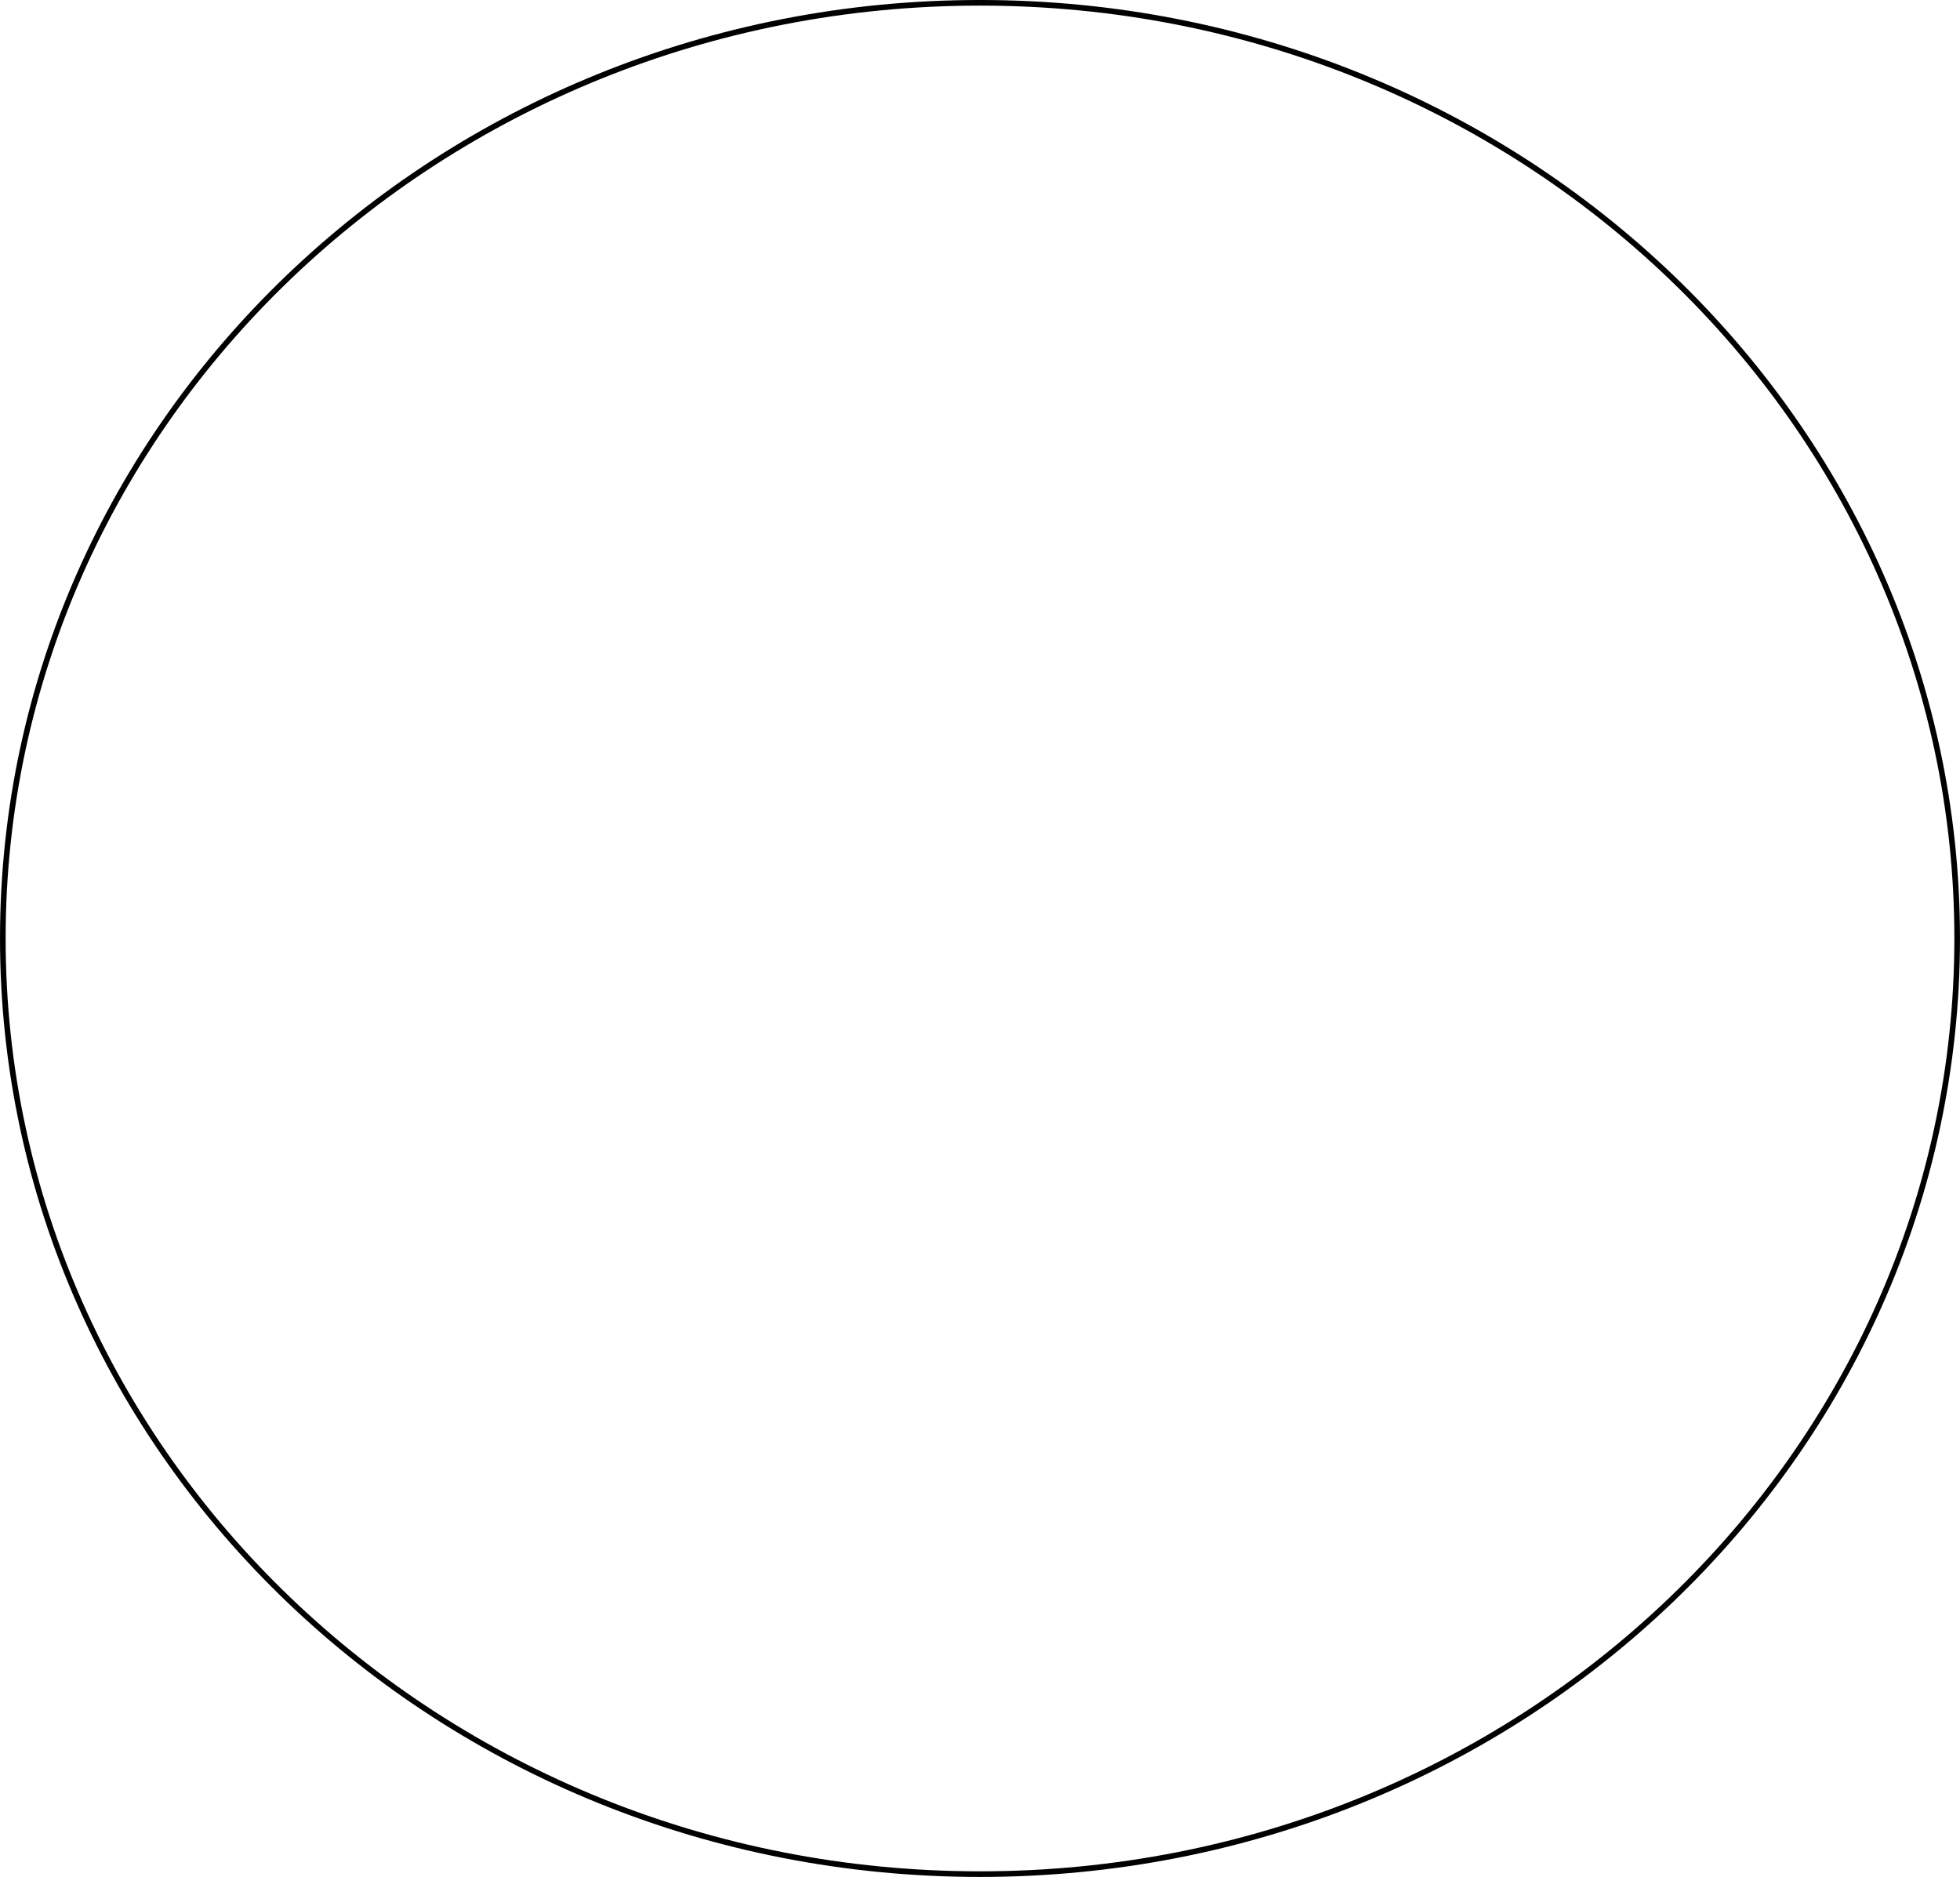
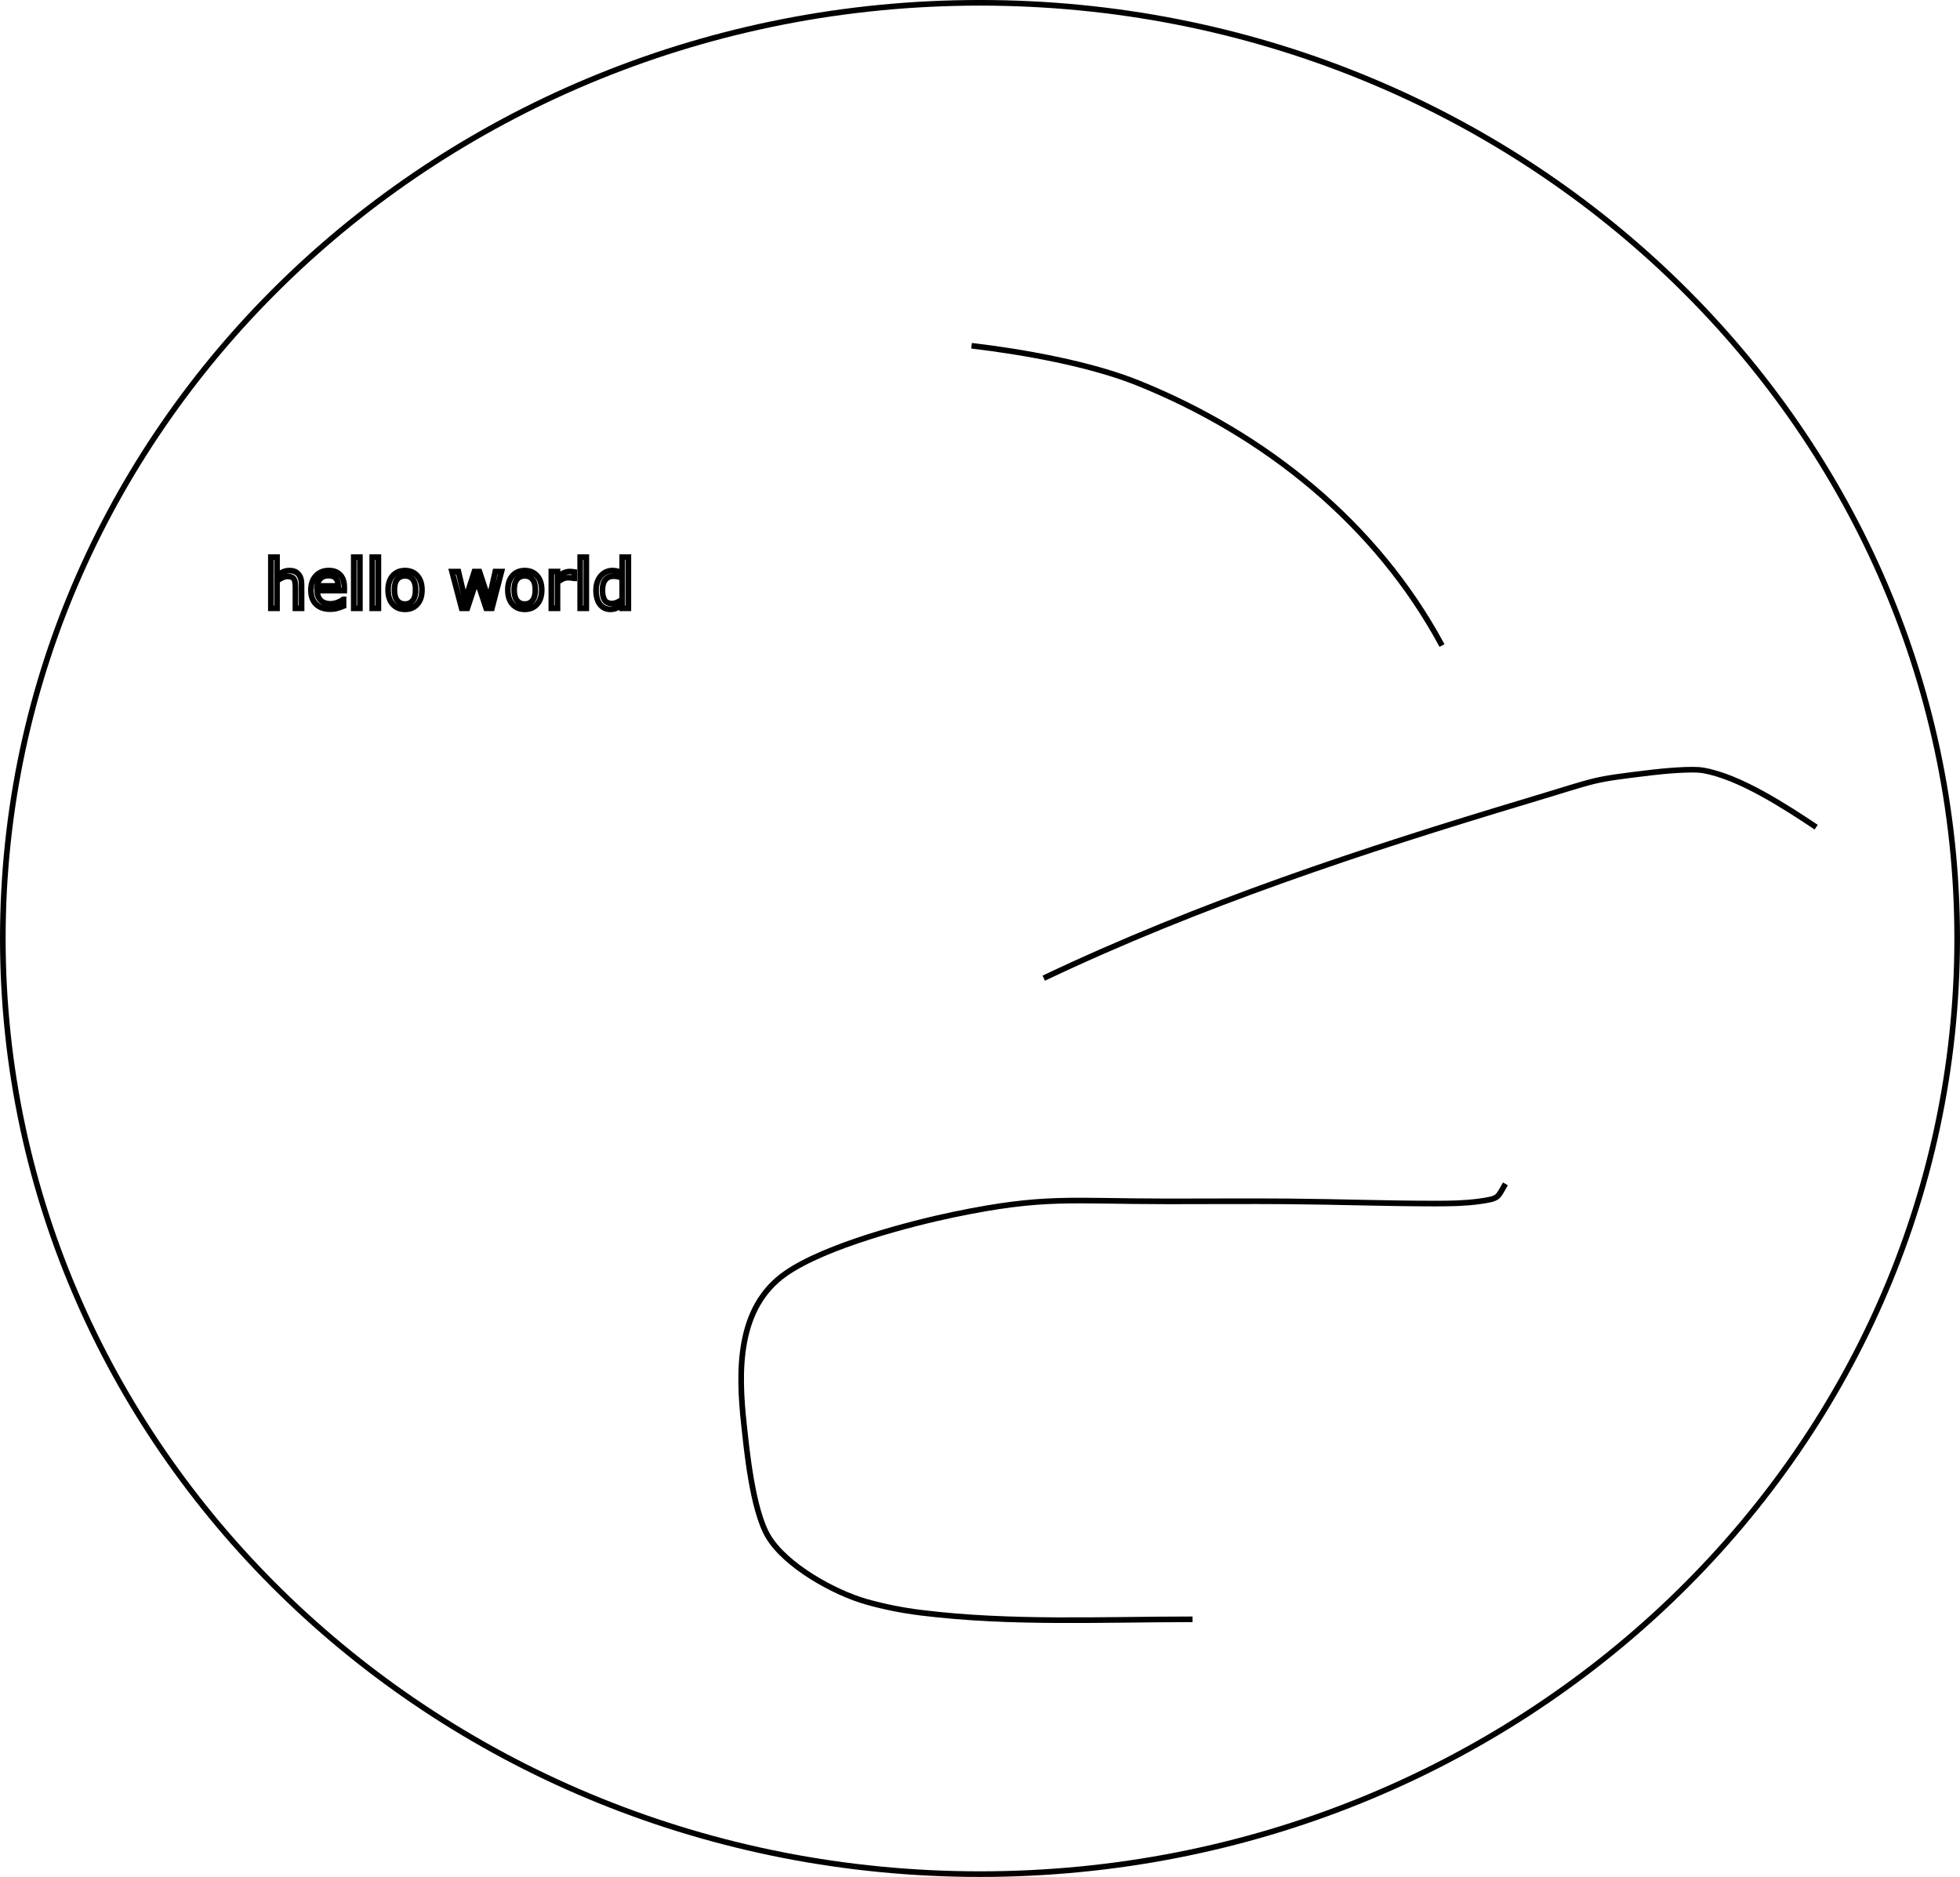
<svg xmlns="http://www.w3.org/2000/svg" width="92.328mm" height="88.41mm" viewBox="0 0 92.328 88.41" version="1.1" id="svg1">
-   <defs id="defs1" />
+   <defs id="defs1">
+     <rect x="190.503" y="92.719" width="145.312" height="55.32" id="rect1" />
+   </defs>
  <g id="layer1" transform="translate(-58.83617,-104.295)">
    <ellipse style="fill:none;stroke:#000000;stroke-width:0.265" id="path1" cx="105" cy="148.5" rx="46.031" ry="44.073" />
  </g>
+   <text xml:space="preserve" style="font-size:21.816px;text-align:start;writing-mode:lr-tb;direction:ltr;text-anchor:start;fill:none;stroke:none;stroke-width:1.821" x="21.966" y="38.56" id="text3" transform="scale(0.740458,1.350515)">
+     <tspan id="tspan3" style="fill:none;stroke-width:1.821;stroke:none" x="21.966" y="38.56" />
+   </text>
+   <path style="fill:none;fill-opacity:1;stroke:#000000;stroke-width:0.265" d="M 67.927,30.407 C 64.835,24.66 59.591,20.452 53.599,18.038 51.366,17.139 48.197,16.572 45.766,16.286" id="path2" />
+   <path style="fill:none;fill-opacity:1;stroke:#000000;stroke-width:0.265" d="m 49.167,46.075 c 7.316,-3.477 15.034,-6.025 22.78,-8.349 3.507,-1.052 2.877,-0.977 5.875,-1.34 0.531,-0.064 1.855,-0.186 2.371,-0.103 1.735,0.278 3.978,1.759 5.36,2.68" id="path3" />
+   <path style="fill:none;fill-opacity:1;stroke:#000000;stroke-width:0.265" d="m 70.916,55.764 c -0.389,0.649 -0.262,0.69 -1.237,0.825 -0.682,0.094 -1.373,0.103 -2.062,0.103 -2.302,0 -4.604,-0.084 -6.906,-0.103 -1.89,-0.015 -3.779,0 -5.669,0 -4.672,0 -5.806,-0.272 -10.101,0.618 -1.997,0.414 -6.051,1.463 -7.937,2.783 -2.301,1.611 -2.23,4.625 -1.958,7.112 0.117,1.075 0.387,3.988 1.134,5.257 0.819,1.392 3.129,2.666 4.638,3.092 0.843,0.238 1.707,0.408 2.577,0.515 4.234,0.521 8.528,0.309 12.781,0.309" id="path4" />
+   <path style="font-size:3.175px;fill:none;stroke:#000000;stroke-width:0.265" d="m 14.207,28.655 h -0.291 v -0.986 q 0,-0.119 -0.014,-0.223 -0.014,-0.105 -0.051,-0.164 -0.039,-0.065 -0.112,-0.096 -0.073,-0.033 -0.189,-0.033 -0.119,0 -0.25,0.059 -0.13,0.059 -0.25,0.15 v 1.293 H 12.759 V 26.243 h 0.291 v 0.873 q 0.136,-0.113 0.282,-0.177 0.146,-0.064 0.299,-0.064 0.281,0 0.428,0.169 0.147,0.169 0.147,0.487 z m 2.011,-0.836 h -1.276 q 0,0.16 0.048,0.279 0.048,0.118 0.132,0.194 0.081,0.074 0.191,0.112 0.112,0.037 0.245,0.037 0.177,0 0.355,-0.07 0.18,-0.071 0.256,-0.14 h 0.015 v 0.318 q -0.147,0.062 -0.301,0.104 -0.153,0.042 -0.322,0.042 -0.431,0 -0.673,-0.233 -0.242,-0.234 -0.242,-0.664 0,-0.425 0.231,-0.674 0.233,-0.25 0.611,-0.25 0.35,0 0.54,0.205 0.191,0.205 0.191,0.581 z m -0.284,-0.223 q -0.002,-0.229 -0.116,-0.355 -0.113,-0.126 -0.346,-0.126 -0.234,0 -0.374,0.138 -0.138,0.138 -0.157,0.343 z m 1.02,1.059 H 16.663 V 26.243 h 0.291 z m 0.871,0 H 17.534 V 26.243 h 0.291 z m 2.053,-0.865 q 0,0.423 -0.217,0.668 -0.217,0.245 -0.581,0.245 -0.367,0 -0.584,-0.245 -0.215,-0.245 -0.215,-0.668 0,-0.423 0.215,-0.668 0.217,-0.246 0.584,-0.246 0.364,0 0.581,0.246 0.217,0.245 0.217,0.668 z m -0.301,0 q 0,-0.336 -0.132,-0.499 -0.132,-0.164 -0.366,-0.164 -0.237,0 -0.369,0.164 -0.13,0.163 -0.13,0.499 0,0.326 0.132,0.495 0.132,0.167 0.367,0.167 0.233,0 0.364,-0.166 0.133,-0.167 0.133,-0.496 z m 4.046,-0.867 -0.451,1.732 h -0.27 l -0.445,-1.335 -0.442,1.335 h -0.268 l -0.456,-1.732 h 0.304 l 0.318,1.341 0.433,-1.341 h 0.24 l 0.443,1.341 0.301,-1.341 z m 1.896,0.867 q 0,0.423 -0.217,0.668 -0.217,0.245 -0.581,0.245 -0.367,0 -0.584,-0.245 -0.215,-0.245 -0.215,-0.668 0,-0.423 0.215,-0.668 0.217,-0.246 0.584,-0.246 0.364,0 0.581,0.246 0.217,0.245 0.217,0.668 z m -0.301,0 q 0,-0.336 -0.132,-0.499 -0.132,-0.164 -0.366,-0.164 -0.237,0 -0.369,0.164 -0.13,0.163 -0.13,0.499 0,0.326 0.132,0.495 0.132,0.167 0.367,0.167 0.233,0 0.364,-0.166 0.133,-0.167 0.133,-0.496 z m 1.832,-0.549 h -0.015 q -0.065,-0.015 -0.127,-0.022 -0.06,-0.008 -0.144,-0.008 -0.135,0 -0.26,0.06 -0.126,0.059 -0.242,0.153 v 1.229 h -0.291 v -1.732 h 0.291 v 0.256 q 0.174,-0.14 0.305,-0.197 0.133,-0.059 0.271,-0.059 0.076,0 0.11,0.005 0.034,0.003 0.102,0.014 z m 0.569,1.414 H 27.329 V 26.243 h 0.291 z m 1.981,0 h -0.291 v -0.181 q -0.126,0.109 -0.262,0.169 -0.136,0.06 -0.296,0.06 -0.31,0 -0.493,-0.239 -0.181,-0.239 -0.181,-0.662 0,-0.22 0.062,-0.392 0.064,-0.172 0.171,-0.293 0.105,-0.118 0.245,-0.18 0.141,-0.062 0.291,-0.062 0.136,0 0.242,0.029 0.105,0.028 0.222,0.088 V 26.243 h 0.291 z m -0.291,-0.426 v -0.994 q -0.118,-0.053 -0.211,-0.073 -0.093,-0.02 -0.203,-0.02 -0.245,0 -0.381,0.171 -0.136,0.171 -0.136,0.484 0,0.309 0.105,0.47 0.105,0.16 0.338,0.16 0.124,0 0.251,-0.054 0.127,-0.056 0.237,-0.143 z" id="text4" aria-label="hello world" />
</svg>
